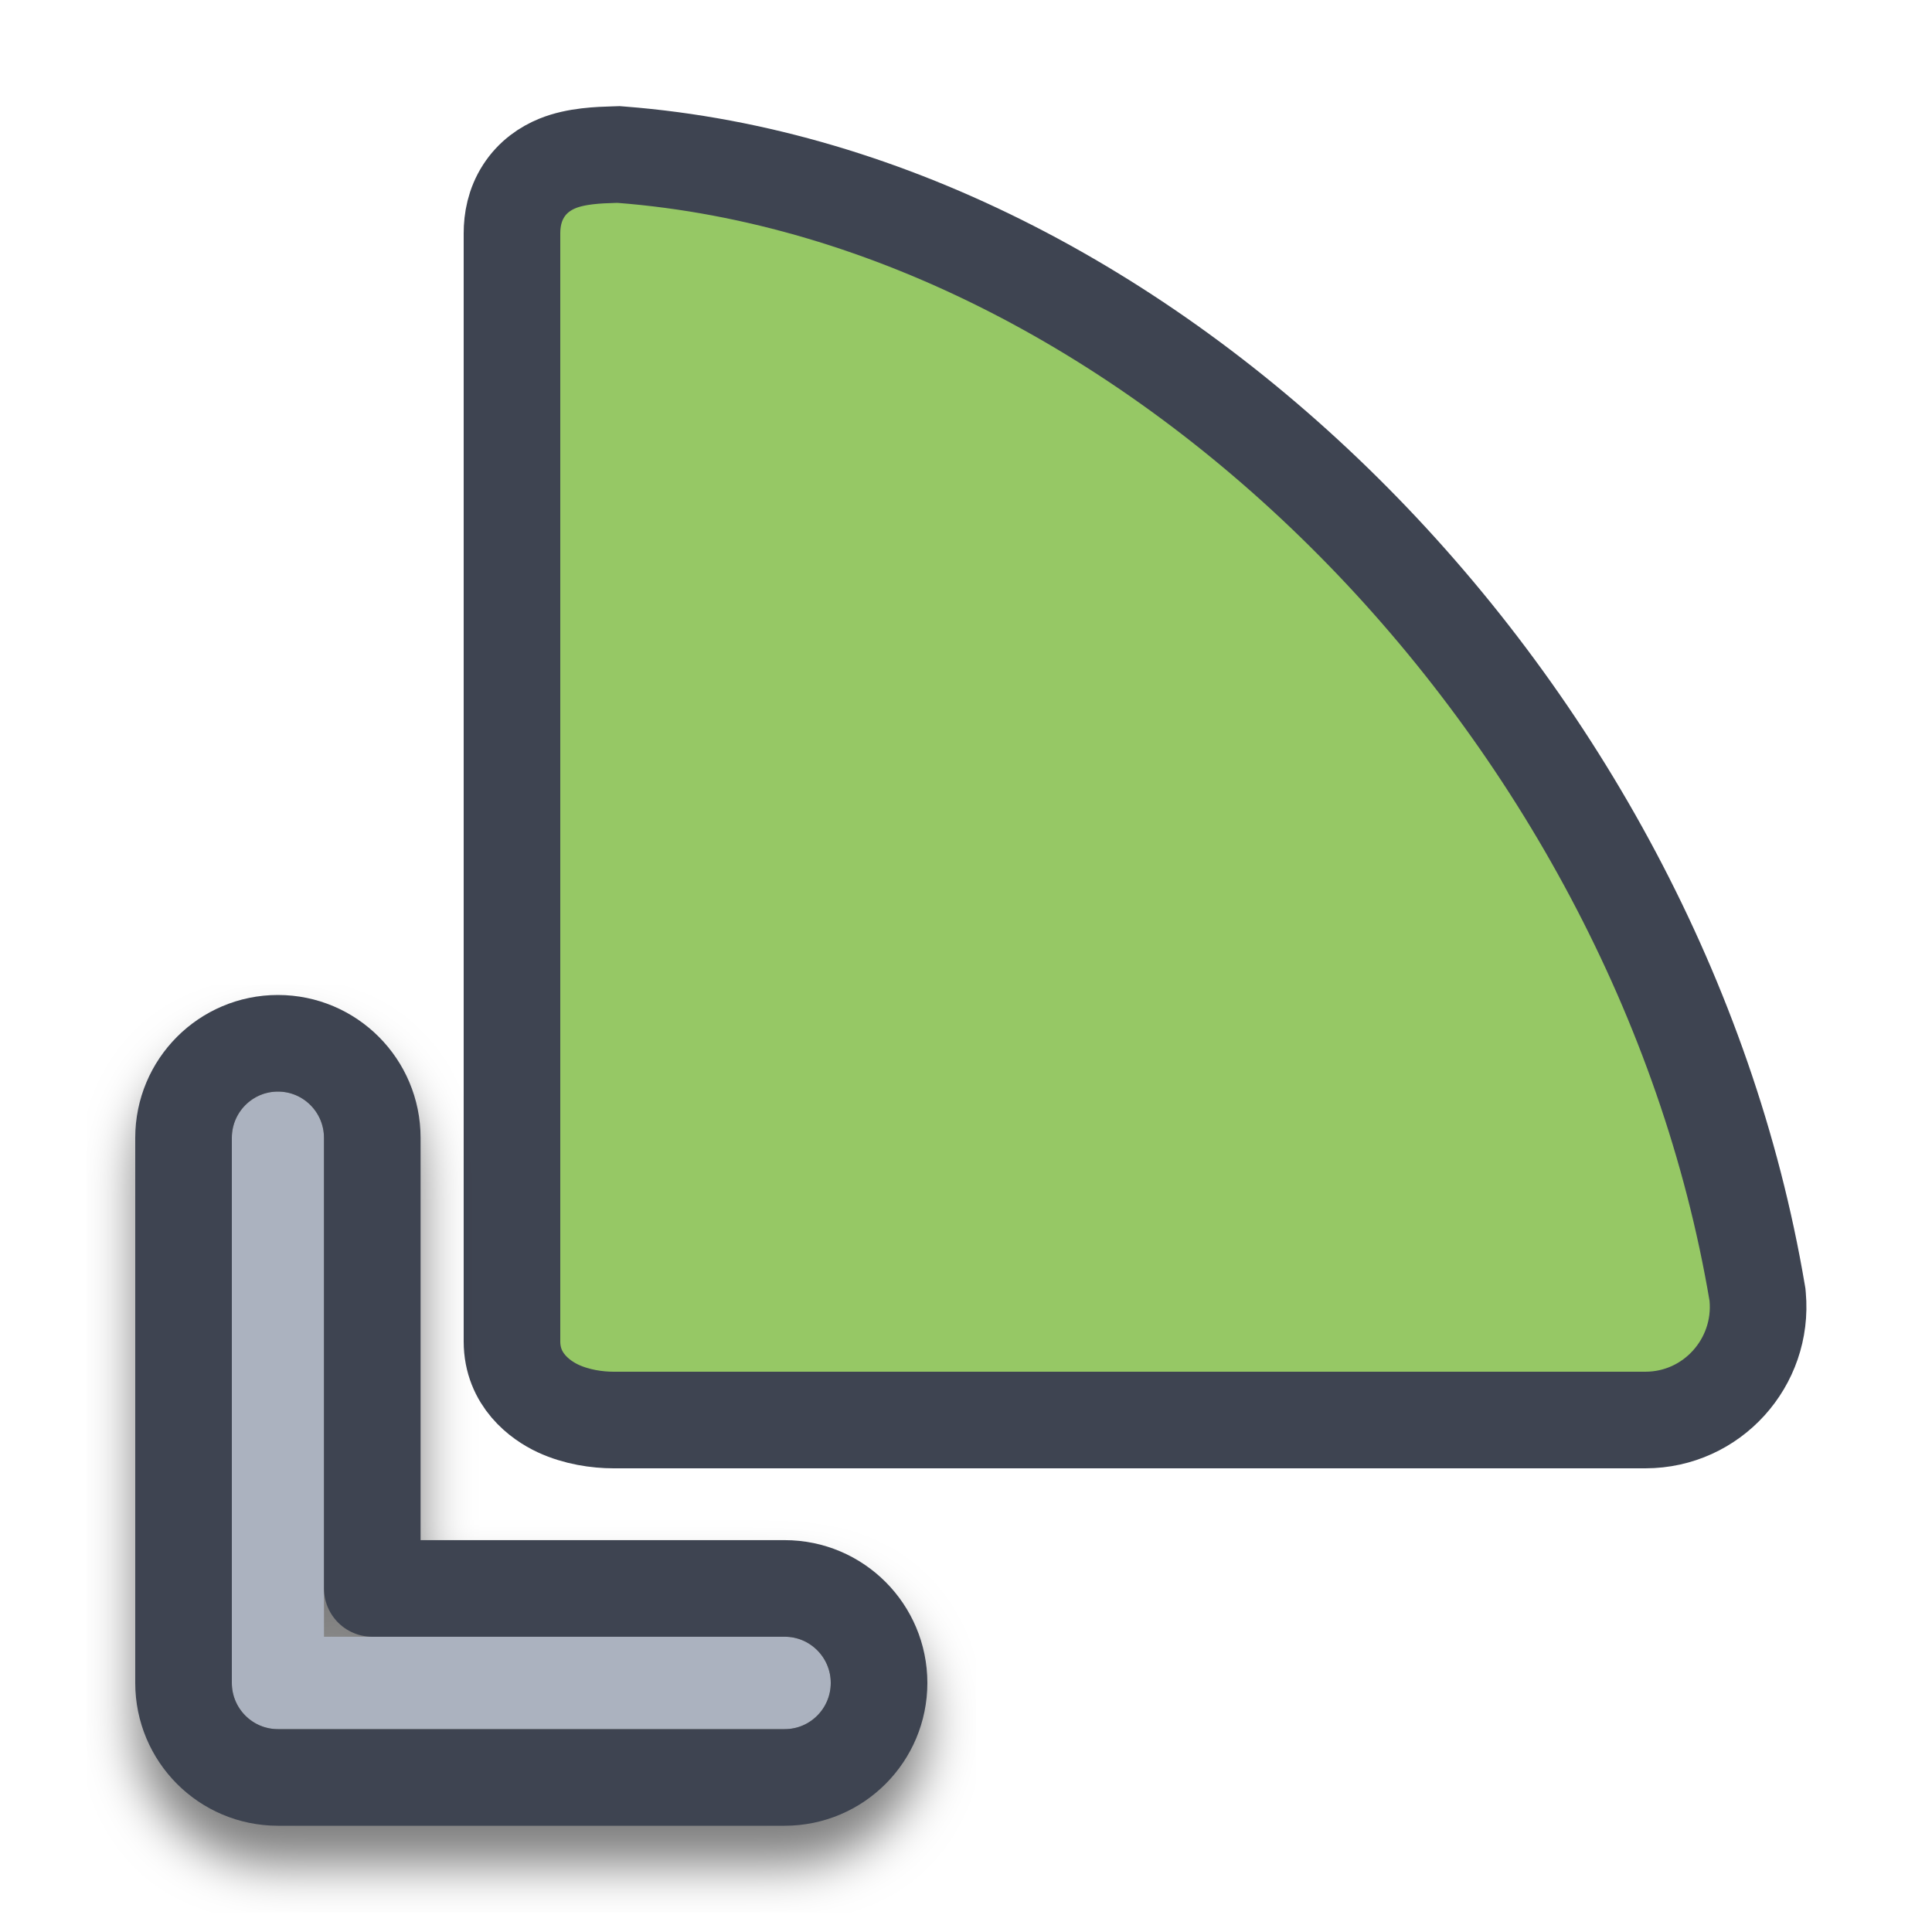
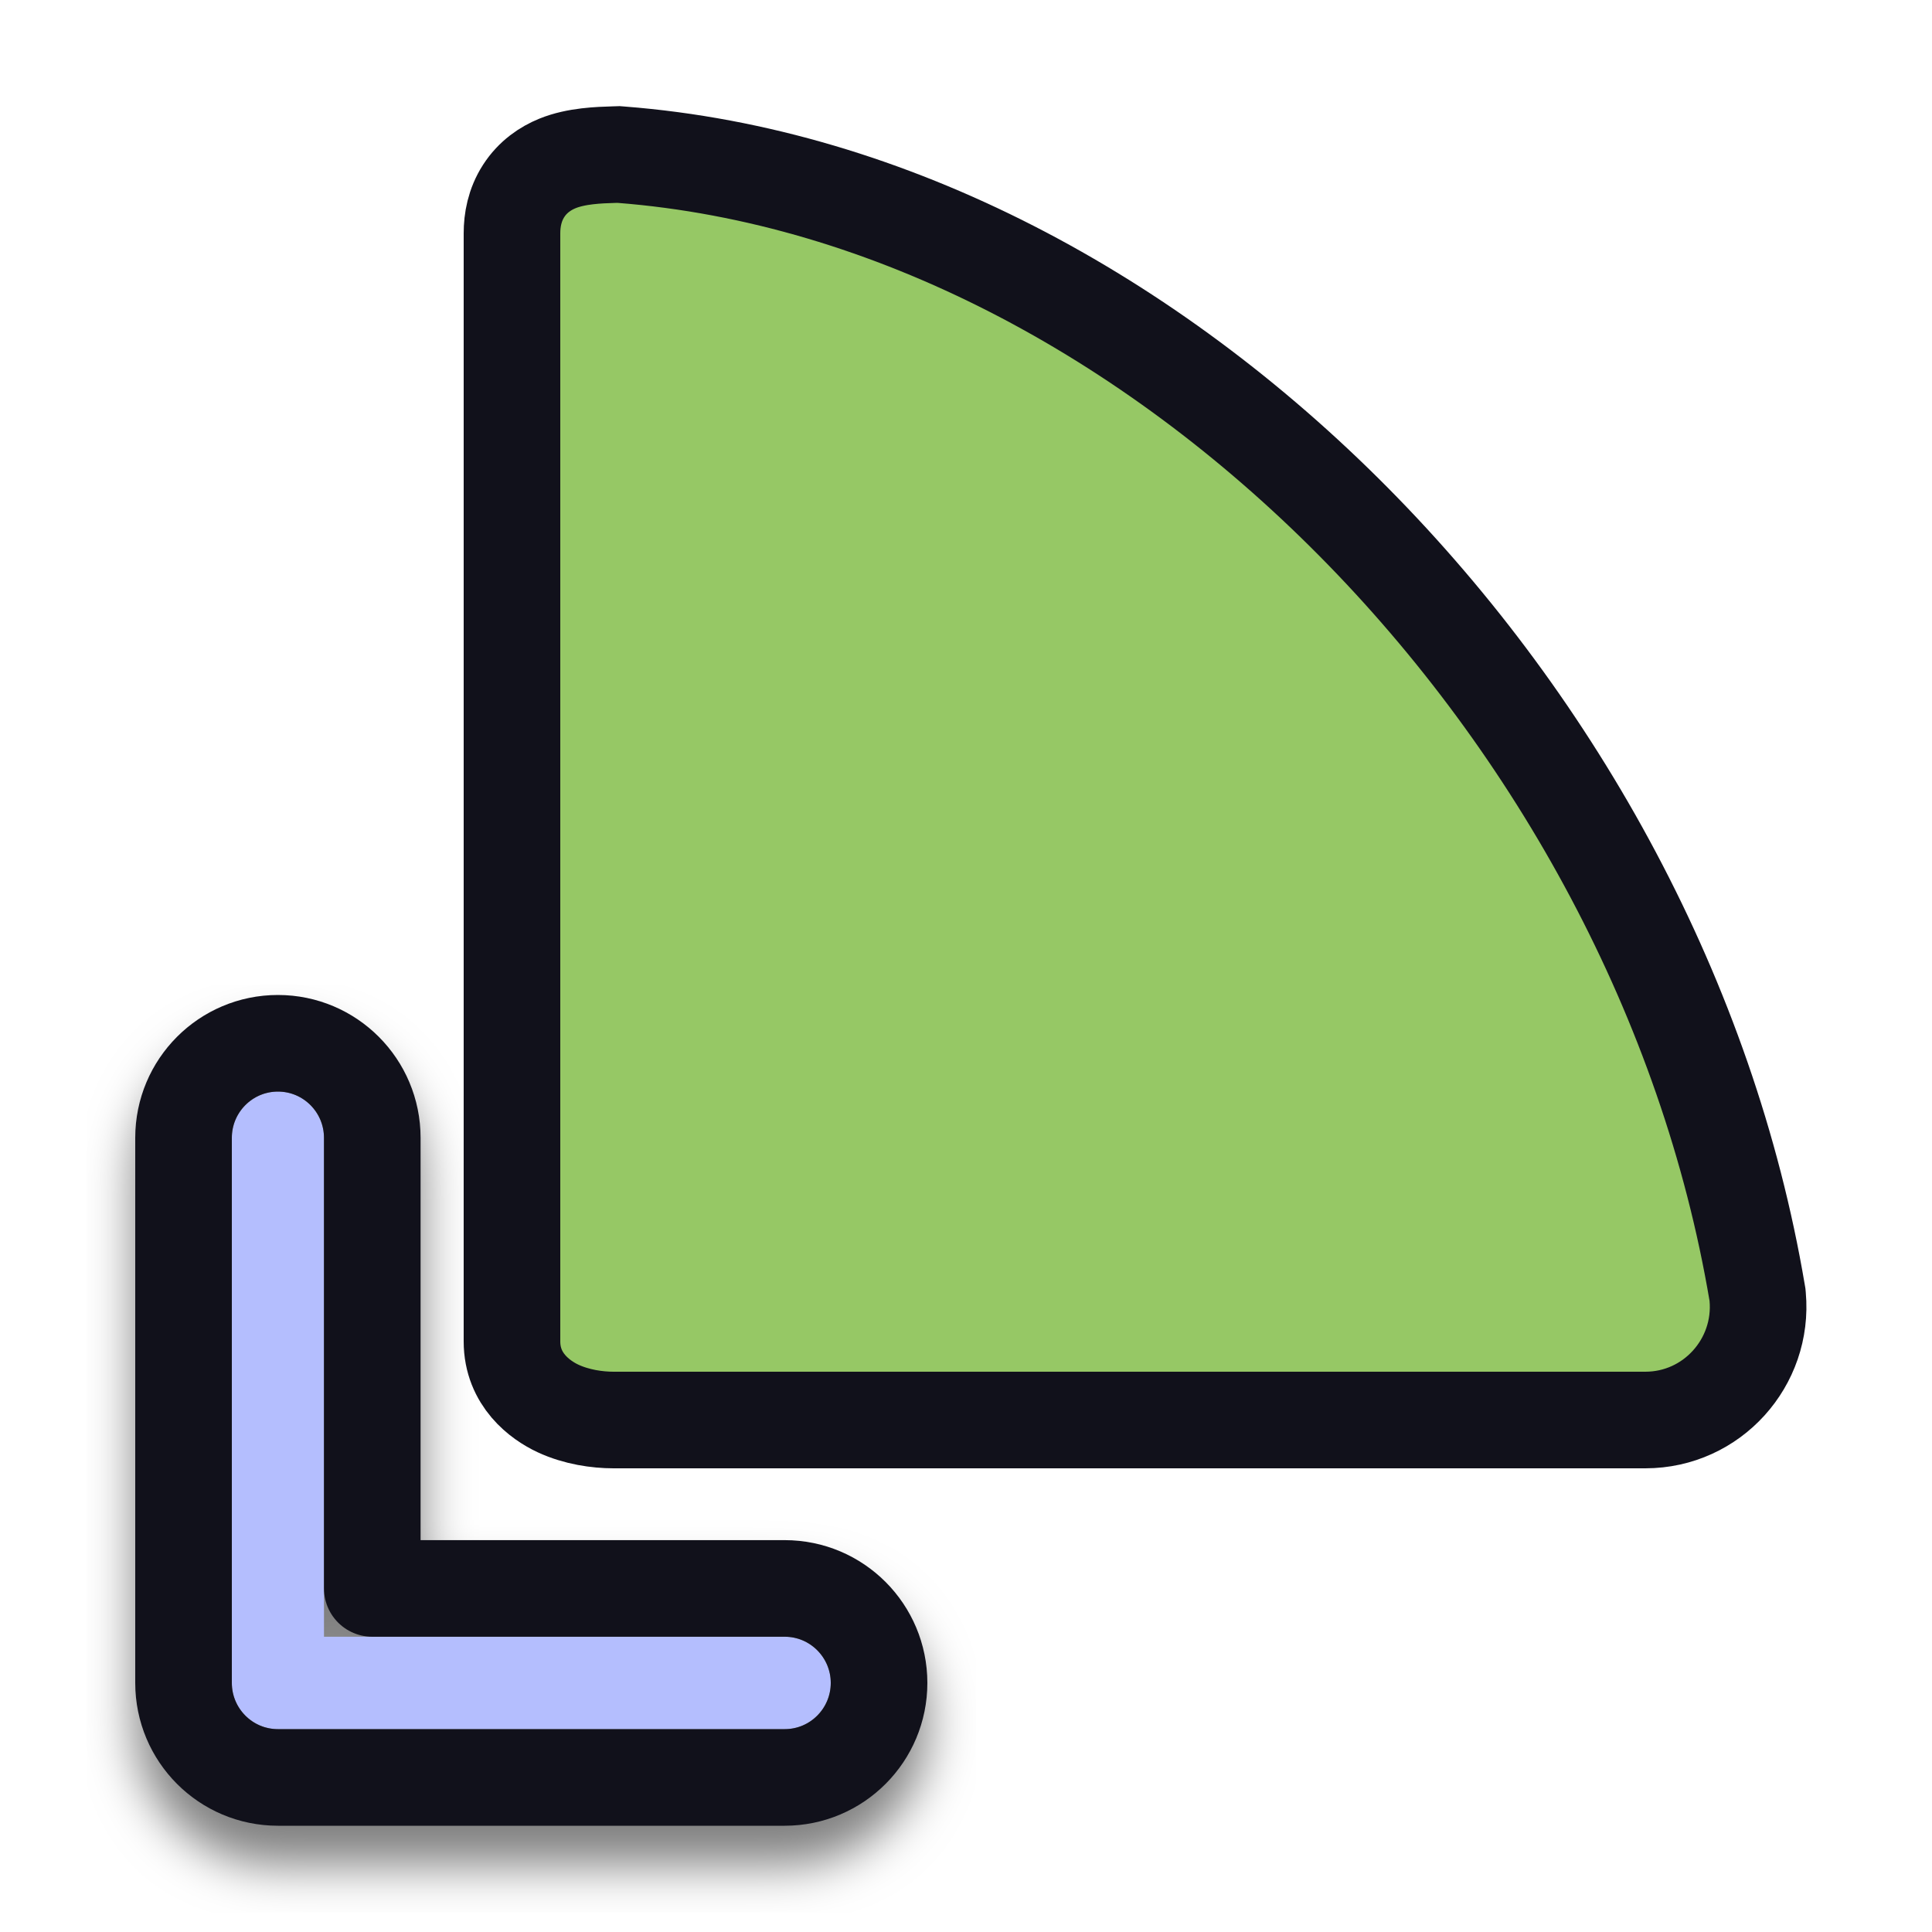
<svg xmlns="http://www.w3.org/2000/svg" width="128" height="128" viewBox="0 0 256 256" fill="none">
-   <path d="M218.021 188.16L218.026 188.16C226.852 188.153 233.683 180.539 232.899 171.808L232.877 171.56L232.835 171.314C226.294 132.608 206.337 96.376 179.346 69.132C152.378 41.911 117.984 23.273 82.302 20.499L81.956 20.472L81.609 20.483C81.528 20.485 81.446 20.488 81.361 20.49C79.385 20.549 76.352 20.64 73.857 21.66C72.301 22.295 70.605 23.406 69.383 25.307C68.19 27.164 67.84 29.17 67.84 30.915V177.746C67.84 182.832 71.591 185.534 73.939 186.628C76.391 187.769 79.133 188.16 81.295 188.16C81.295 188.16 81.295 188.16 81.296 188.16L218.021 188.16Z" fill="#96C865" stroke="#3E4451" stroke-width="12.8" />
+   <path d="M218.021 188.16L218.026 188.16C226.852 188.153 233.683 180.539 232.899 171.808L232.877 171.56L232.835 171.314C226.294 132.608 206.337 96.376 179.346 69.132C152.378 41.911 117.984 23.273 82.302 20.499L81.956 20.472L81.609 20.483C81.528 20.485 81.446 20.488 81.361 20.49C79.385 20.549 76.352 20.64 73.857 21.66C72.301 22.295 70.605 23.406 69.383 25.307C68.19 27.164 67.84 29.17 67.84 30.915V177.746C67.84 182.832 71.591 185.534 73.939 186.628C76.391 187.769 79.133 188.16 81.295 188.16C81.295 188.16 81.295 188.16 81.296 188.16L218.021 188.16Z" fill="#96C865" stroke="#11111b" stroke-width="12.8" />
  <g filter="url(#filter0_d_3519_194)">
-     <path fill-rule="evenodd" clip-rule="evenodd" d="M36.825 144.64C40.196 144.64 42.929 147.381 42.929 150.762V216.876H103.975C107.347 216.876 110.08 219.617 110.08 222.998C110.08 226.379 107.347 229.12 103.975 229.12H36.825C33.453 229.12 30.72 226.379 30.72 222.998V150.762C30.72 147.381 33.453 144.64 36.825 144.64Z" fill="#ABB2BF" />
-     <path d="M49.329 150.762C49.329 143.863 43.748 138.24 36.825 138.24C29.902 138.24 24.32 143.863 24.32 150.762V222.998C24.32 229.897 29.902 235.52 36.825 235.52H103.975C110.898 235.52 116.48 229.897 116.48 222.998C116.48 216.1 110.898 210.476 103.975 210.476H49.329V150.762Z" stroke="#3E4451" stroke-width="12.8" stroke-linecap="round" stroke-linejoin="round" />
+     <path fill-rule="evenodd" clip-rule="evenodd" d="M36.825 144.64C40.196 144.64 42.929 147.381 42.929 150.762V216.876H103.975C107.347 216.876 110.08 219.617 110.08 222.998C110.08 226.379 107.347 229.12 103.975 229.12H36.825C33.453 229.12 30.72 226.379 30.72 222.998V150.762C30.72 147.381 33.453 144.64 36.825 144.64Z" fill="#b4befe" />
+     <path d="M49.329 150.762C49.329 143.863 43.748 138.24 36.825 138.24C29.902 138.24 24.32 143.863 24.32 150.762V222.998C24.32 229.897 29.902 235.52 36.825 235.52H103.975C110.898 235.52 116.48 229.897 116.48 222.998C116.48 216.1 110.898 210.476 103.975 210.476H49.329V150.762Z" stroke="#11111b" stroke-width="12.8" stroke-linecap="round" stroke-linejoin="round" />
  </g>
  <defs>
    <filter id="filter0_d_3519_194" x="11.52" y="130.56" width="117.76" height="122.88" filterUnits="userSpaceOnUse" color-interpolation-filters="sRGB">
      <feFlood flood-opacity="0" result="BackgroundImageFix" />
      <feColorMatrix in="SourceAlpha" type="matrix" values="0 0 0 0 0 0 0 0 0 0 0 0 0 0 0 0 0 0 127 0" result="hardAlpha" />
      <feOffset dy="5.12" />
      <feGaussianBlur stdDeviation="3.2" />
      <feColorMatrix type="matrix" values="0 0 0 0 0 0 0 0 0 0 0 0 0 0 0 0 0 0 0.5 0" />
      <feBlend mode="normal" in2="BackgroundImageFix" result="effect1_dropShadow_3519_194" />
      <feBlend mode="normal" in="SourceGraphic" in2="effect1_dropShadow_3519_194" result="shape" />
    </filter>
  </defs>
</svg>
